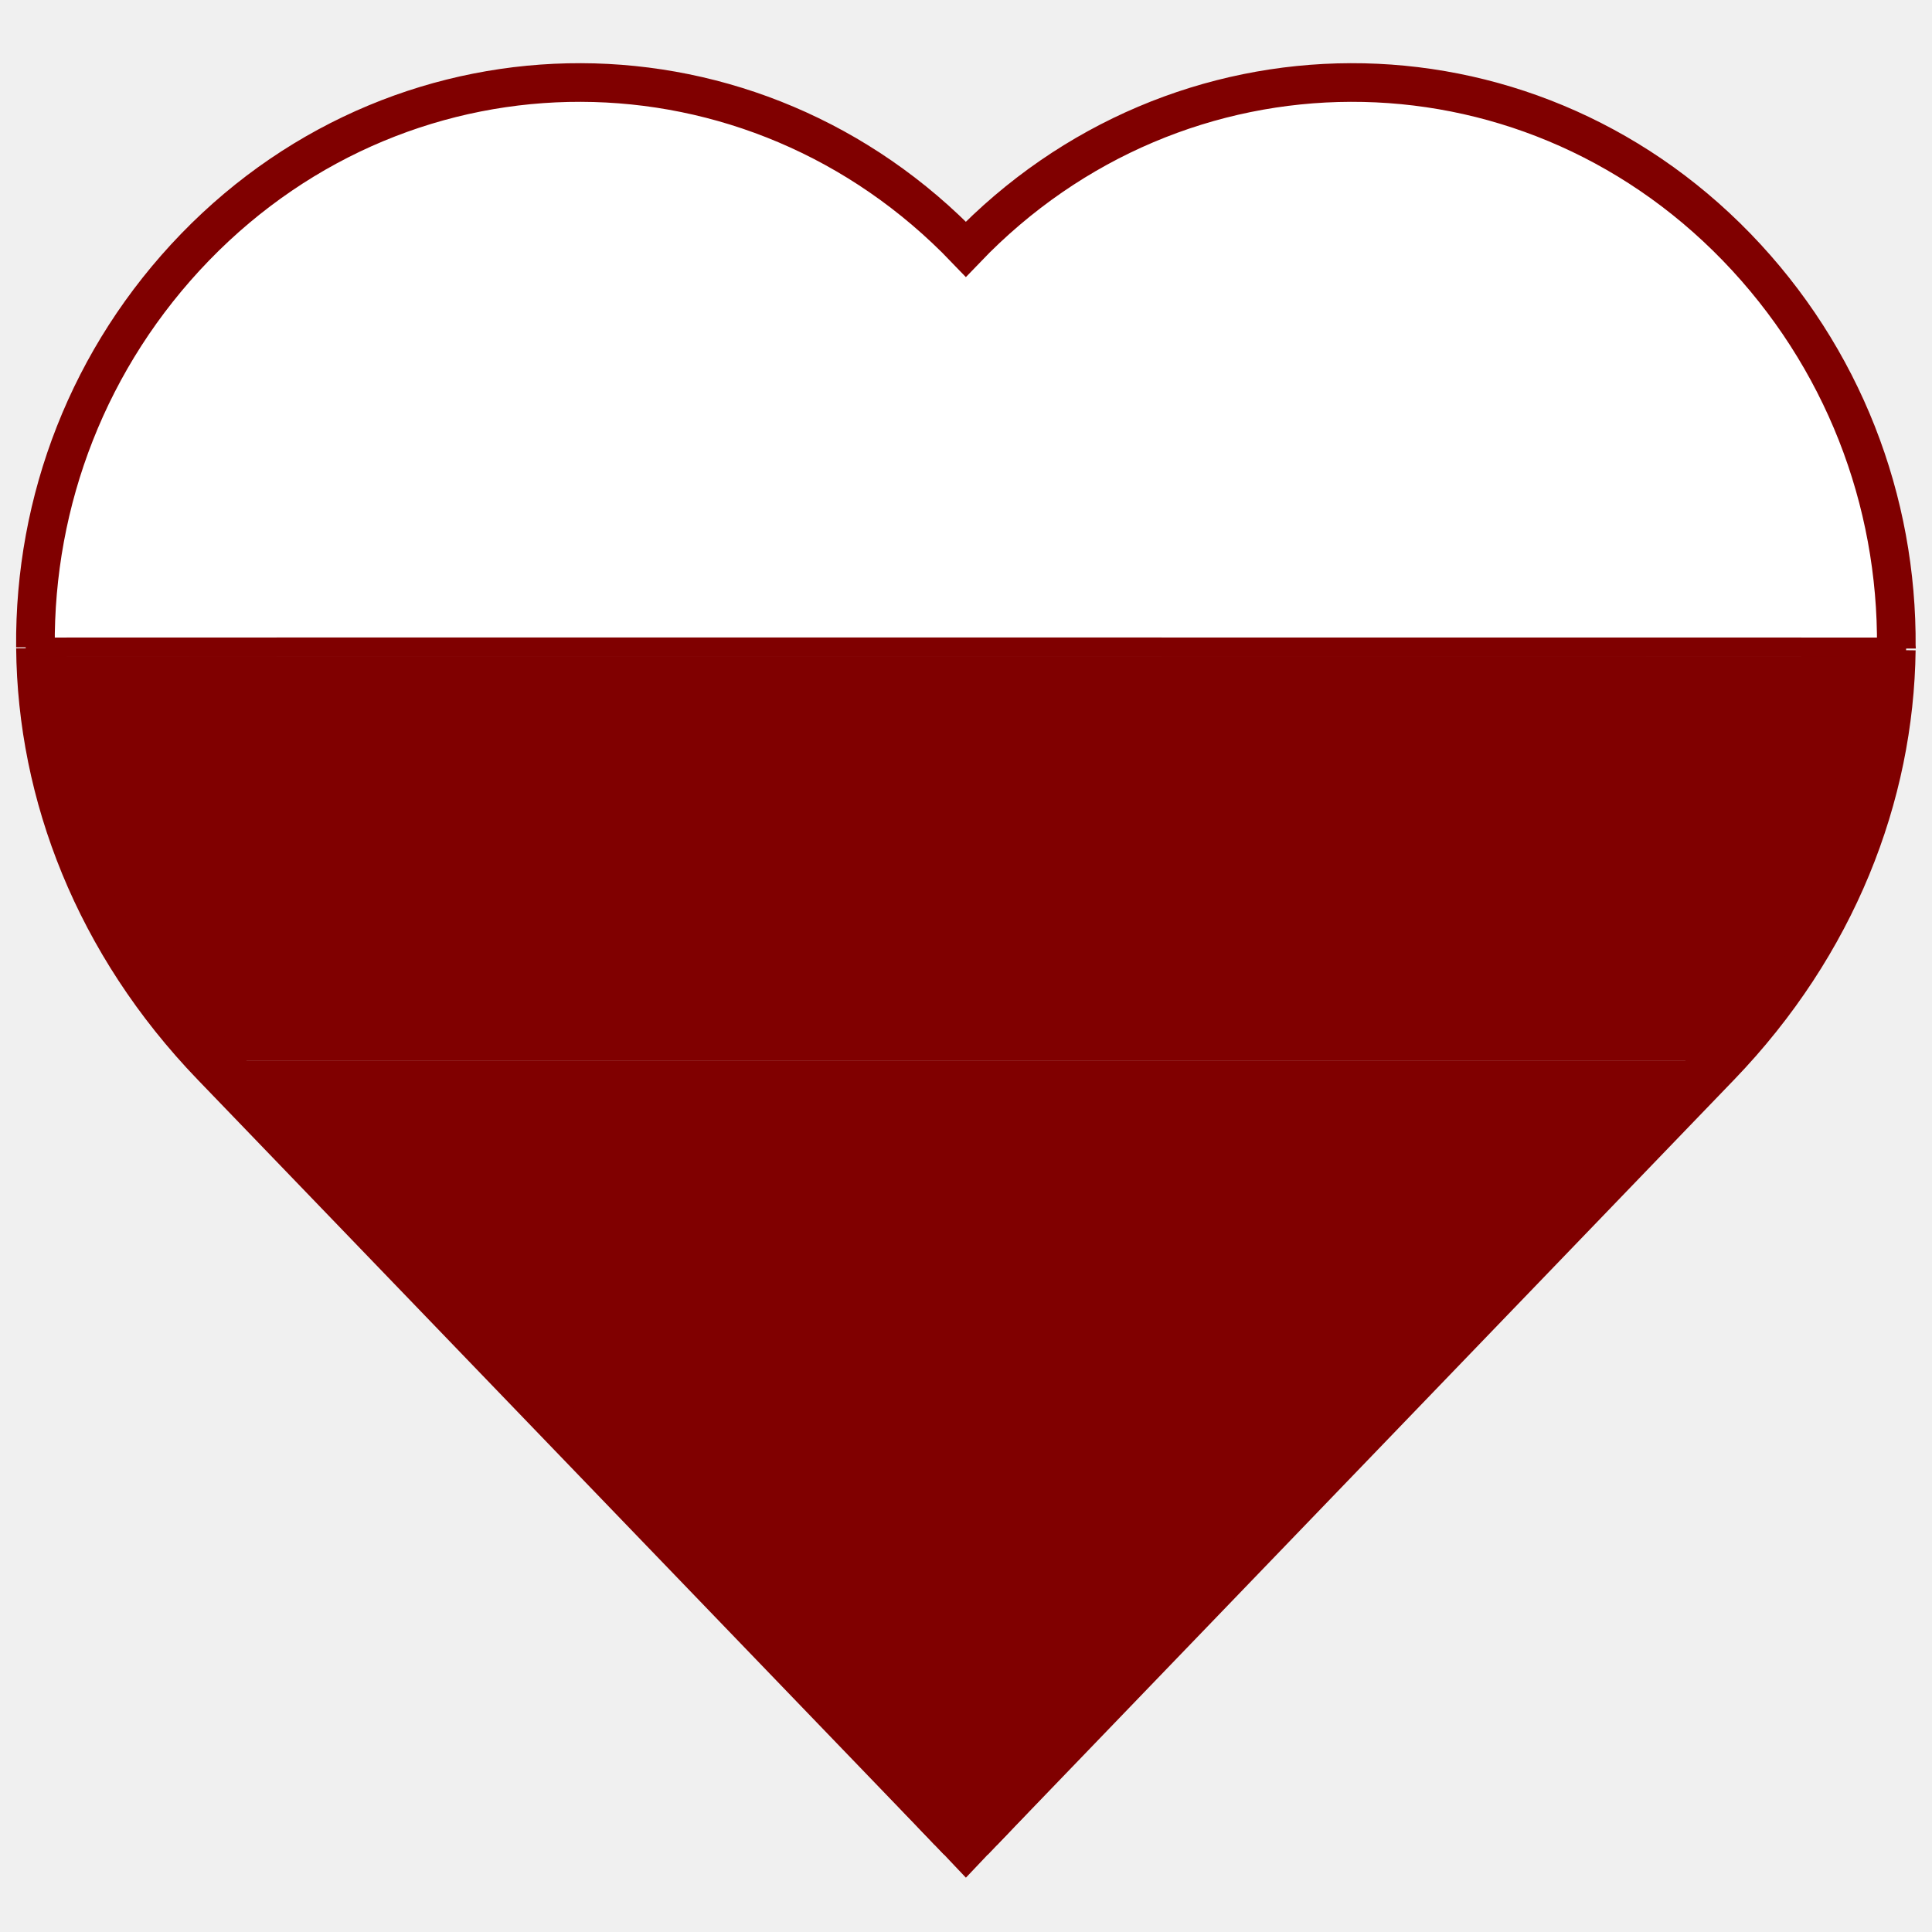
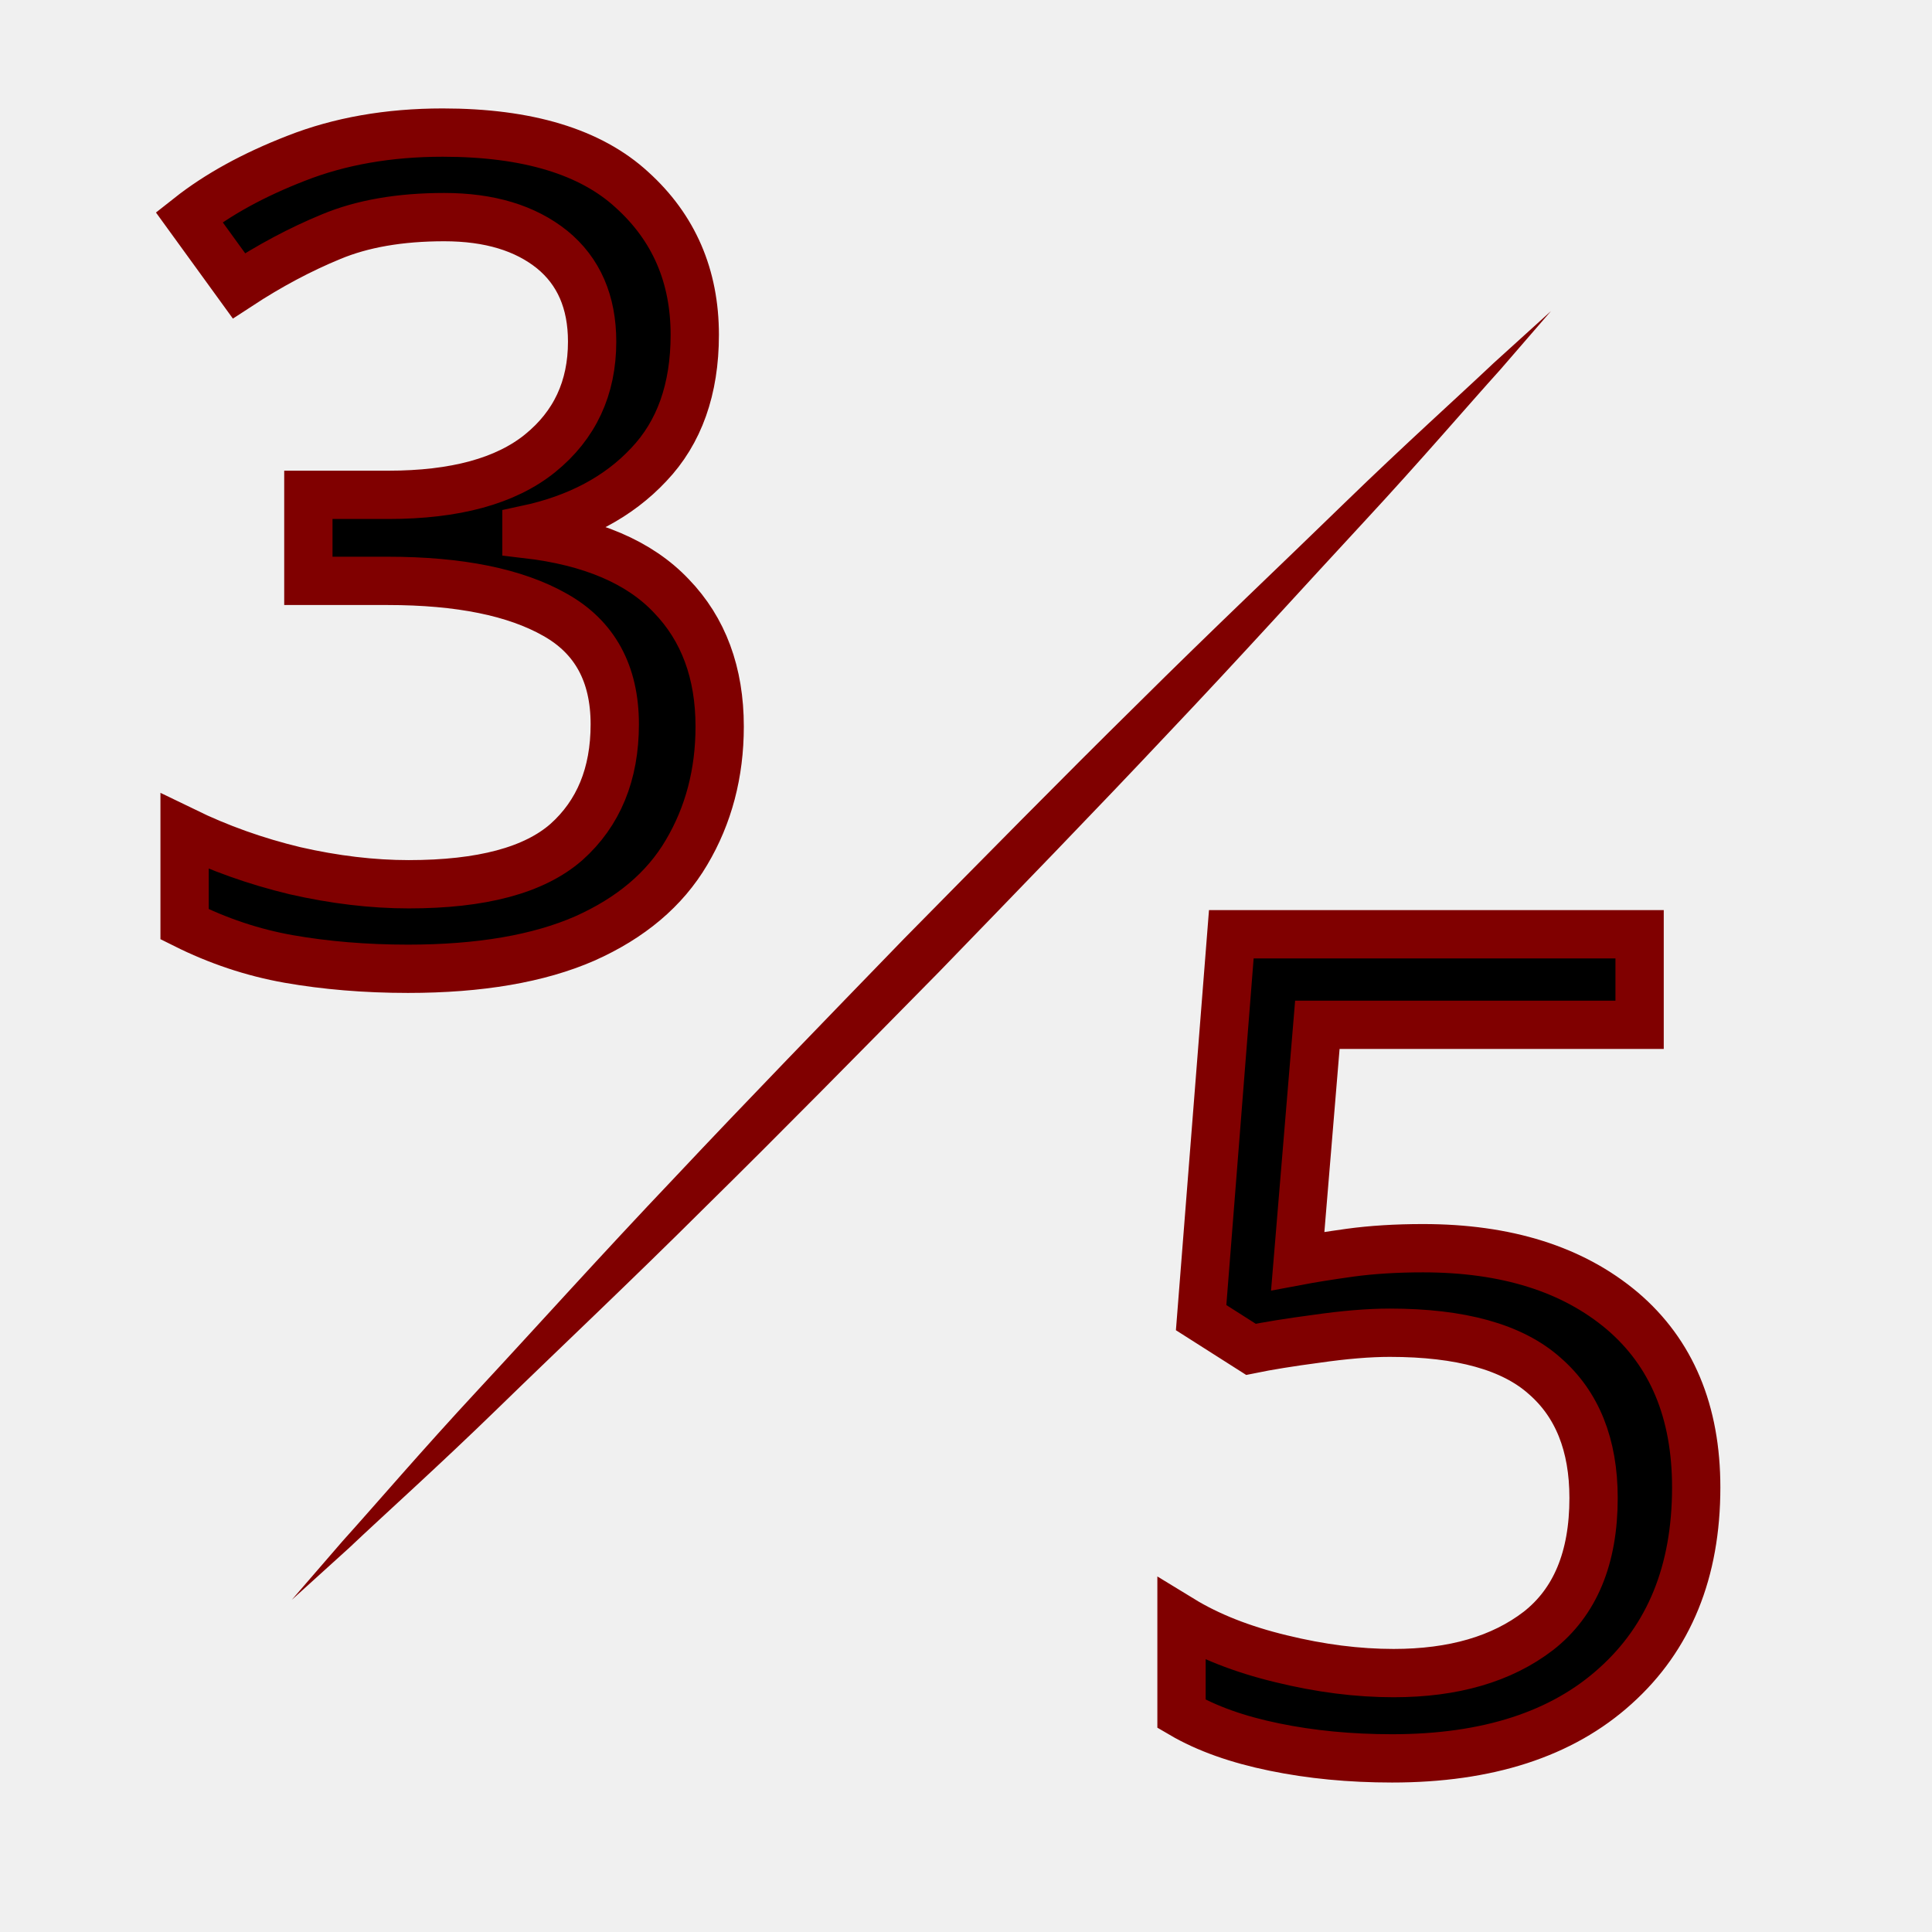
- <svg xmlns="http://www.w3.org/2000/svg" version="1.1" id="Layer_1" x="0px" y="0px" width="100px" height="100px" viewBox="0 0 100 100" enable-background="new 0 0 100 100" xml:space="preserve">
-   <g id="XMLID_1_">
+ <svg xmlns="http://www.w3.org/2000/svg" version="1.1" id="Layer_1" x="0px" y="0px" width="40px" height="40px" viewBox="32.334 30 40 40" enable-background="new 32.334 30 40 40" xml:space="preserve">
+   <g>
+     <text transform="matrix(1 0 0 1 35.0933 49.8232)" stroke="#800000" font-family="'Quicksand-Light'" font-size="23.576">3</text>
    <g>
-       <g id="XMLID_2_">
-         <g>
-           <path fill="#800000" d="M98.162,33.965c0.01,0,0.01,0.021,0,0.071c0-0.02,0-0.041-0.01-0.071H98.162z" />
-           <path fill="#800000" d="M98.152,33.965c0.01,0.03,0.01,0.051,0.01,0.071c0,0.021,0,0.051-0.01,0.082      c-0.491,1.9-8.246,20.766-8.246,20.766h-0.529H10.614c0,0-8.516-19.639-8.776-20.869v-0.01c-0.009-0.01-0.009-0.02-0.009-0.031      c0,0,0,0,0.009-0.01C7.367,33.956,96.861,33.965,98.152,33.965z" />
-           <path fill="#FFFFFF" d="M89.887,12.925c5.512,5.781,8.334,13.33,8.266,21.041c-1.291,0-90.784-0.01-96.314,0      c-0.067-7.711,2.755-15.26,8.266-21.041c11.049-11.582,28.91-11.531,39.892,0.112C60.979,1.393,78.838,1.343,89.887,12.925z" />
-           <path fill="#800000" d="M98.152,34.117C98.057,41.797,95.079,49.63,89.039,56C76.322,69.411,56.432,90.4,50.891,96.242      l38.486-41.359h0.529C89.906,54.884,97.661,36.018,98.152,34.117z" />
-           <polygon fill="#800000" points="89.377,54.884 50.891,96.243 50.4,96.761 49.995,97.188 49.59,96.761 49.099,96.243       10.614,54.884     " />
-           <path fill="#800000" d="M10.614,54.884l38.485,41.359c-5.539-5.842-25.432-26.832-38.148-40.241      c-6.069-6.401-9.046-14.274-9.113-21.986C2.098,35.245,10.614,54.884,10.614,54.884z" />
-           <path fill="#800000" d="M1.837,33.965c-0.009,0.01-0.009,0.01-0.009,0.01v-0.01H1.837z" />
-         </g>
-         <g>
-           <path fill="none" stroke="#800000" stroke-width="2" stroke-miterlimit="10" d="M1.837,33.548      c0.067,7.59,3.044,15.34,9.113,21.64c12.716,13.201,32.609,33.86,38.148,39.61" />
-           <path fill="none" stroke="#800000" stroke-width="2" stroke-miterlimit="10" d="M98.162,33.568c0-0.02,0-0.04-0.01-0.07      c0.066-7.59-2.756-15.02-8.266-20.71c-11.05-11.4-28.91-11.35-39.893,0.11c-10.982-11.46-28.843-11.51-39.892-0.11      c-5.51,5.69-8.333,13.12-8.266,20.71c-0.009,0.01-0.009,0.01-0.009,0.01" />
-           <path fill="none" stroke="#800000" stroke-width="2" stroke-miterlimit="10" d="M50.891,94.799      c5.541-5.75,25.434-26.41,38.148-39.609c6.04-6.271,9.018-13.98,9.113-21.541" />
-           <polyline fill="none" stroke="#800000" stroke-width="2" stroke-miterlimit="10" points="49.59,95.309 49.099,94.799       10.614,54.089     " />
-           <polyline fill="none" stroke="#800000" stroke-width="2" stroke-miterlimit="10" points="89.377,54.089 50.891,94.799       50.4,95.309     " />
-           <path fill="none" stroke="#800000" stroke-miterlimit="10" d="M89.906,54.089c0,0,7.755-18.57,8.246-20.44      c0.01-0.03,0.01-0.06,0.01-0.08c0.01-0.05,0.01-0.07,0-0.07h-0.01c-1.291,0-90.785-0.01-96.315,0H1.828v0.01      c0,0.01,0,0.02,0.009,0.03v0.01c0.26,1.21,8.776,20.541,8.776,20.541" />
-         </g>
-       </g>
+       <path fill="#800000" d="M64.446,36.44c0,0-0.382,0.441-1.051,1.214c-0.685,0.758-1.633,1.869-2.822,3.151    c-1.19,1.282-2.557,2.799-4.062,4.385c-1.498,1.593-3.122,3.266-4.744,4.941c-1.636,1.661-3.271,3.324-4.829,4.857    c-1.549,1.543-3.036,2.942-4.289,4.163c-1.254,1.22-2.343,2.192-3.085,2.895c-0.757,0.686-1.19,1.078-1.19,1.078    s0.382-0.441,1.051-1.215c0.684-0.758,1.631-1.869,2.822-3.151c1.19-1.281,2.555-2.801,4.062-4.385    c1.497-1.593,3.122-3.266,4.744-4.94c1.638-1.661,3.272-3.323,4.83-4.857c1.551-1.542,3.036-2.942,4.289-4.163    c1.255-1.219,2.343-2.193,3.085-2.895C64.014,36.833,64.446,36.44,64.446,36.44z" />
    </g>
+     <text transform="matrix(1 0 0 1 55.3115 66.1709)" stroke="#800000" font-family="'Quicksand-Light'" font-size="23.576">5</text>
  </g>
</svg>
